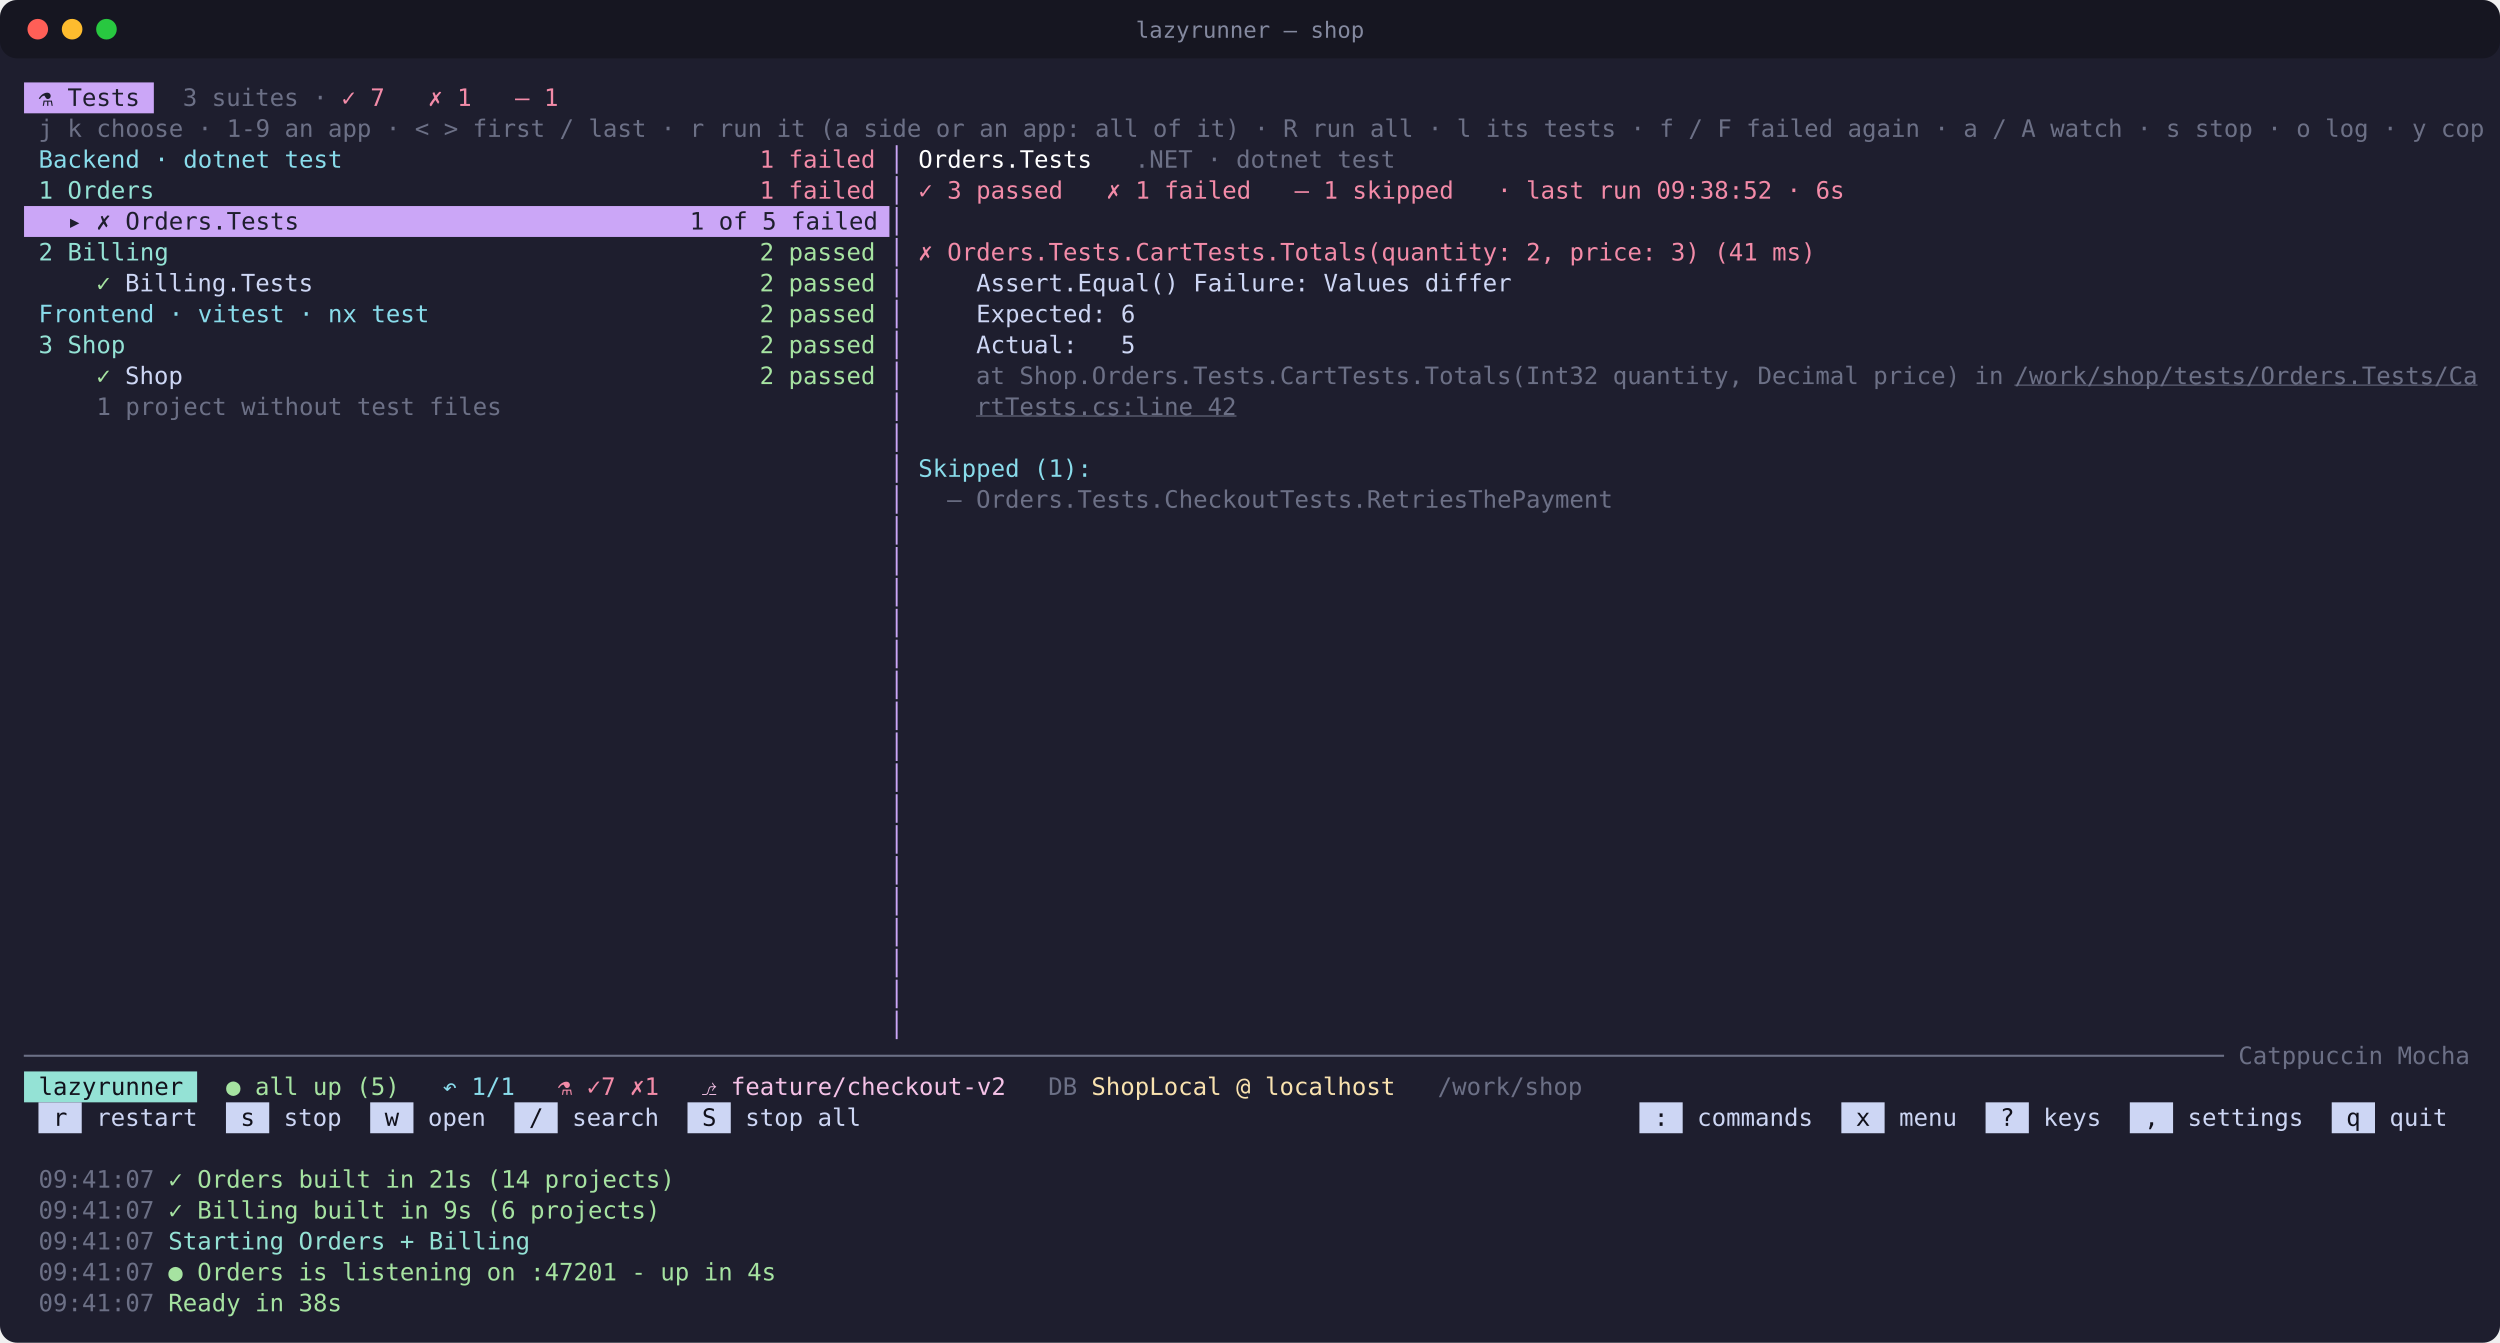
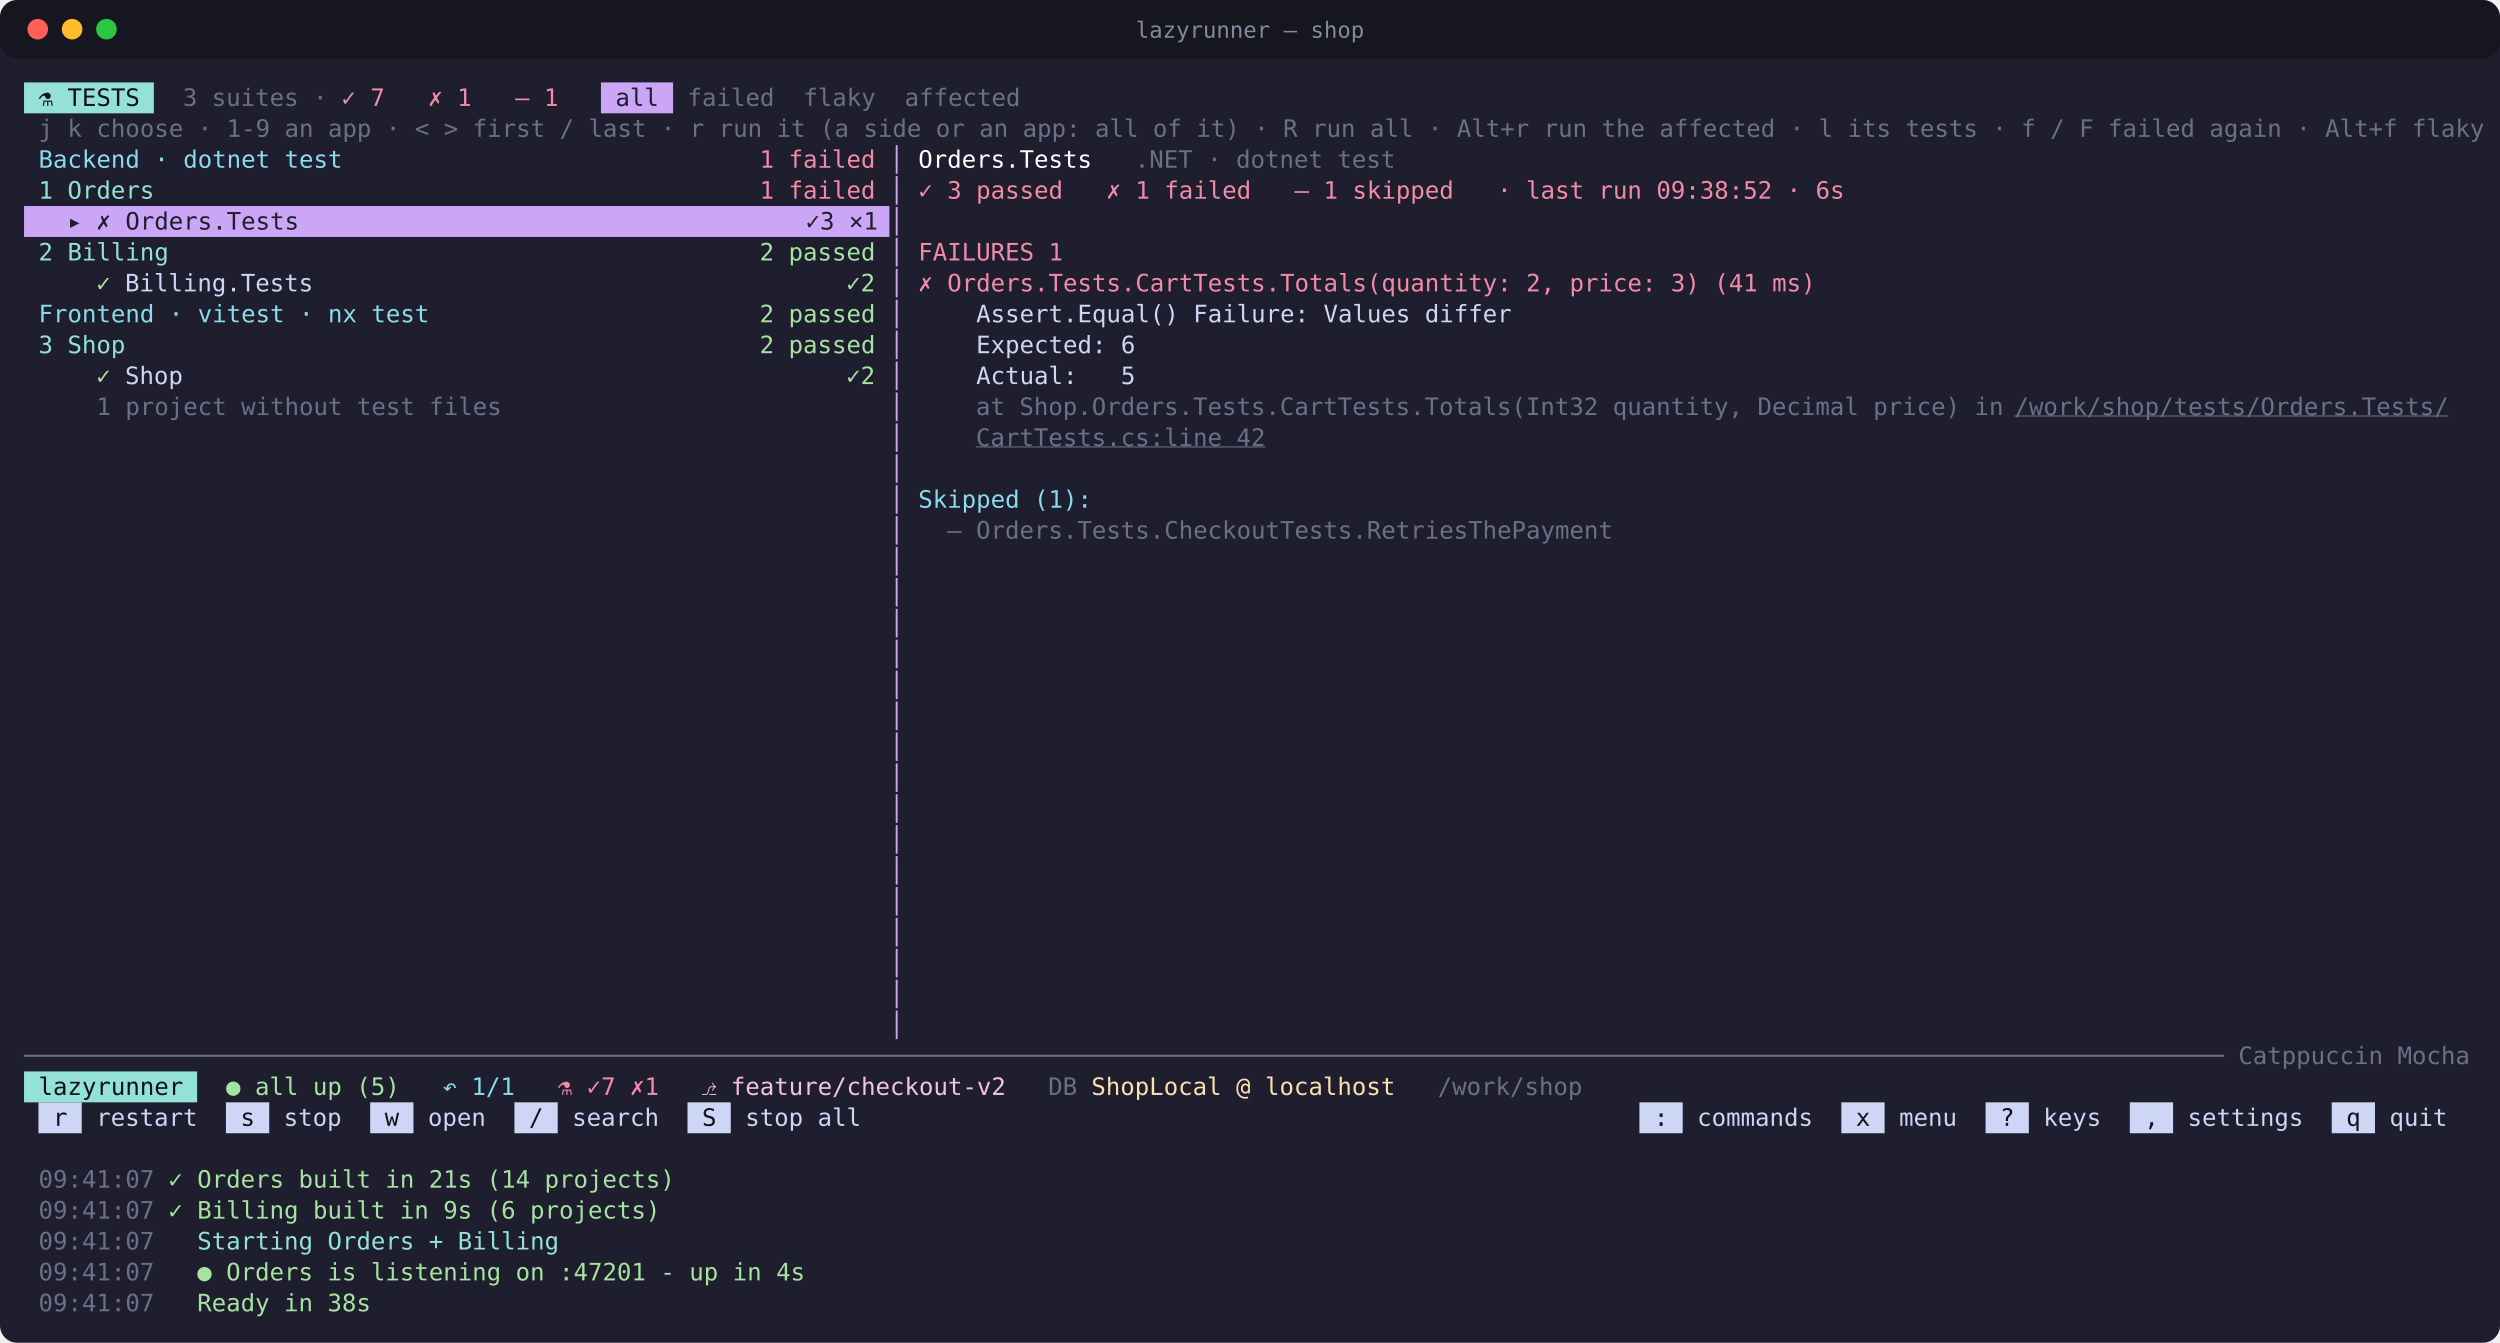
<svg xmlns="http://www.w3.org/2000/svg" width="1456" height="782" viewBox="0 0 1456 782" font-family="'Cascadia Mono', 'Cascadia Code', Consolas, 'DejaVu Sans Mono', Menlo, monospace" font-size="14">
  <rect width="100%" height="100%" rx="10" fill="#1e1e2e" />
  <rect width="100%" height="34" rx="10" fill="#000000" fill-opacity="0.28" />
  <circle cx="22" cy="17" r="6" fill="#ff5f57" />
  <circle cx="42" cy="17" r="6" fill="#febc2e" />
  <circle cx="62" cy="17" r="6" fill="#28c840" />
  <text x="728" y="22" fill="#cdd6f4" fill-opacity="0.6" font-size="13" text-anchor="middle">lazyrunner — shop</text>
-   <rect x="14.0" y="48.0" width="75.6" height="18" fill="#cba6f7" />
-   <text x="14.0" y="61.7" fill="#1e1e2e" textLength="75.6" lengthAdjust="spacingAndGlyphs" xml:space="preserve"> ⚗ Tests </text>
+   <rect x="14.0" y="48.0" width="75.6" height="18" fill="#94e2d5" />
+   <rect x="350.0" y="48.0" width="42.0" height="18" fill="#cba6f7" />
+   <text x="14.0" y="61.7" fill="#11111b" textLength="75.6" lengthAdjust="spacingAndGlyphs" xml:space="preserve"> ⚗ TESTS </text>
  <text x="89.6" y="61.7" fill="#6c7086" textLength="109.2" lengthAdjust="spacingAndGlyphs" xml:space="preserve">  3 suites · </text>
  <text x="198.8" y="61.7" fill="#f38ba8" textLength="126.0" lengthAdjust="spacingAndGlyphs" xml:space="preserve">✓ 7   ✗ 1   – 1</text>
-   <text x="14.0" y="79.7" fill="#6c7086" textLength="1428.0" lengthAdjust="spacingAndGlyphs" xml:space="preserve"> j k choose · 1-9 an app · &lt; &gt; first / last · r run it (a side or an app: all of it) · R run all · l its tests · f / F failed again · a / A watch · s stop · o log · y cop</text>
+   <text x="350.0" y="61.7" fill="#1e1e2e" textLength="42.0" lengthAdjust="spacingAndGlyphs" xml:space="preserve"> all </text>
+   <text x="392.0" y="61.7" fill="#6c7086" textLength="210.0" lengthAdjust="spacingAndGlyphs" xml:space="preserve"> failed  flaky  affected </text>
+   <text x="14.0" y="79.7" fill="#6c7086" textLength="1428.0" lengthAdjust="spacingAndGlyphs" xml:space="preserve"> j k choose · 1-9 an app · &lt; &gt; first / last · r run it (a side or an app: all of it) · R run all · Alt+r run the affected · l its tests · f / F failed again · Alt+f flaky</text>
  <text x="14.0" y="97.7" fill="#89dceb" textLength="428.4" lengthAdjust="spacingAndGlyphs" xml:space="preserve"> Backend · dotnet test                             </text>
  <text x="442.4" y="97.7" fill="#f38ba8" textLength="67.2" lengthAdjust="spacingAndGlyphs" xml:space="preserve">1 failed</text>
  <text x="518.0" y="97.7" fill="#cba6f7" textLength="16.8" lengthAdjust="spacingAndGlyphs" xml:space="preserve">│ </text>
  <text x="534.8" y="97.7" fill="#ffffff" textLength="100.8" lengthAdjust="spacingAndGlyphs" xml:space="preserve">Orders.Tests</text>
  <text x="635.6" y="97.7" fill="#6c7086" textLength="176.4" lengthAdjust="spacingAndGlyphs" xml:space="preserve">   .NET · dotnet test</text>
  <text x="14.0" y="115.7" fill="#94e2d5" textLength="428.4" lengthAdjust="spacingAndGlyphs" xml:space="preserve"> 1 Orders                                          </text>
  <text x="442.4" y="115.7" fill="#f38ba8" textLength="67.2" lengthAdjust="spacingAndGlyphs" xml:space="preserve">1 failed</text>
  <text x="518.0" y="115.7" fill="#cba6f7" textLength="16.8" lengthAdjust="spacingAndGlyphs" xml:space="preserve">│ </text>
  <text x="534.8" y="115.7" fill="#f38ba8" textLength="537.6" lengthAdjust="spacingAndGlyphs" xml:space="preserve">✓ 3 passed   ✗ 1 failed   – 1 skipped   · last run 09:38:52 · 6s</text>
  <rect x="14.0" y="120.0" width="504.0" height="18" fill="#cba6f7" />
-   <text x="14.0" y="133.7" fill="#1e1e2e" textLength="504.0" lengthAdjust="spacingAndGlyphs" xml:space="preserve">   ▸ ✗ Orders.Tests                           1 of 5 failed </text>
+   <text x="14.0" y="133.7" fill="#1e1e2e" textLength="504.0" lengthAdjust="spacingAndGlyphs" xml:space="preserve">   ▸ ✗ Orders.Tests                                   ✓3 ×1 </text>
  <text x="518.0" y="133.7" fill="#cba6f7" textLength="16.8" lengthAdjust="spacingAndGlyphs" xml:space="preserve">│ </text>
  <text x="14.0" y="151.7" fill="#94e2d5" textLength="428.4" lengthAdjust="spacingAndGlyphs" xml:space="preserve"> 2 Billing                                         </text>
  <text x="442.4" y="151.7" fill="#a6e3a1" textLength="67.2" lengthAdjust="spacingAndGlyphs" xml:space="preserve">2 passed</text>
  <text x="518.0" y="151.7" fill="#cba6f7" textLength="16.8" lengthAdjust="spacingAndGlyphs" xml:space="preserve">│ </text>
-   <text x="534.8" y="151.7" fill="#f38ba8" textLength="520.8" lengthAdjust="spacingAndGlyphs" xml:space="preserve">✗ Orders.Tests.CartTests.Totals(quantity: 2, price: 3) (41 ms)</text>
+   <text x="534.8" y="151.7" fill="#f38ba8" textLength="84.0" lengthAdjust="spacingAndGlyphs" xml:space="preserve">FAILURES 1</text>
  <text x="47.6" y="169.7" fill="#a6e3a1" textLength="25.2" lengthAdjust="spacingAndGlyphs" xml:space="preserve"> ✓ </text>
-   <text x="72.8" y="169.7" fill="#cdd6f4" textLength="369.6" lengthAdjust="spacingAndGlyphs" xml:space="preserve">Billing.Tests                               </text>
-   <text x="442.4" y="169.7" fill="#a6e3a1" textLength="67.2" lengthAdjust="spacingAndGlyphs" xml:space="preserve">2 passed</text>
+   <text x="72.8" y="169.7" fill="#cdd6f4" textLength="420.0" lengthAdjust="spacingAndGlyphs" xml:space="preserve">Billing.Tests                                     </text>
+   <text x="492.8" y="169.7" fill="#a6e3a1" textLength="16.8" lengthAdjust="spacingAndGlyphs" xml:space="preserve">✓2</text>
  <text x="518.0" y="169.7" fill="#cba6f7" textLength="16.8" lengthAdjust="spacingAndGlyphs" xml:space="preserve">│ </text>
-   <text x="534.8" y="169.7" fill="#cdd6f4" textLength="907.2" lengthAdjust="spacingAndGlyphs" xml:space="preserve">    Assert.Equal() Failure: Values differ                                                                   </text>
+   <text x="534.8" y="169.7" fill="#f38ba8" textLength="520.8" lengthAdjust="spacingAndGlyphs" xml:space="preserve">✗ Orders.Tests.CartTests.Totals(quantity: 2, price: 3) (41 ms)</text>
  <text x="14.0" y="187.7" fill="#89dceb" textLength="428.4" lengthAdjust="spacingAndGlyphs" xml:space="preserve"> Frontend · vitest · nx test                       </text>
  <text x="442.4" y="187.7" fill="#a6e3a1" textLength="67.2" lengthAdjust="spacingAndGlyphs" xml:space="preserve">2 passed</text>
  <text x="518.0" y="187.7" fill="#cba6f7" textLength="16.8" lengthAdjust="spacingAndGlyphs" xml:space="preserve">│ </text>
-   <text x="534.8" y="187.7" fill="#cdd6f4" textLength="907.2" lengthAdjust="spacingAndGlyphs" xml:space="preserve">    Expected: 6                                                                                             </text>
+   <text x="534.8" y="187.7" fill="#cdd6f4" textLength="907.2" lengthAdjust="spacingAndGlyphs" xml:space="preserve">    Assert.Equal() Failure: Values differ                                                                   </text>
  <text x="14.0" y="205.7" fill="#94e2d5" textLength="428.4" lengthAdjust="spacingAndGlyphs" xml:space="preserve"> 3 Shop                                            </text>
  <text x="442.4" y="205.7" fill="#a6e3a1" textLength="67.2" lengthAdjust="spacingAndGlyphs" xml:space="preserve">2 passed</text>
  <text x="518.0" y="205.7" fill="#cba6f7" textLength="16.8" lengthAdjust="spacingAndGlyphs" xml:space="preserve">│ </text>
-   <text x="534.8" y="205.7" fill="#cdd6f4" textLength="907.2" lengthAdjust="spacingAndGlyphs" xml:space="preserve">    Actual:   5                                                                                             </text>
+   <text x="534.8" y="205.7" fill="#cdd6f4" textLength="907.2" lengthAdjust="spacingAndGlyphs" xml:space="preserve">    Expected: 6                                                                                             </text>
  <text x="47.6" y="223.7" fill="#a6e3a1" textLength="25.2" lengthAdjust="spacingAndGlyphs" xml:space="preserve"> ✓ </text>
-   <text x="72.8" y="223.7" fill="#cdd6f4" textLength="369.6" lengthAdjust="spacingAndGlyphs" xml:space="preserve">Shop                                        </text>
-   <text x="442.4" y="223.7" fill="#a6e3a1" textLength="67.2" lengthAdjust="spacingAndGlyphs" xml:space="preserve">2 passed</text>
+   <text x="72.8" y="223.7" fill="#cdd6f4" textLength="420.0" lengthAdjust="spacingAndGlyphs" xml:space="preserve">Shop                                              </text>
+   <text x="492.8" y="223.7" fill="#a6e3a1" textLength="16.8" lengthAdjust="spacingAndGlyphs" xml:space="preserve">✓2</text>
  <text x="518.0" y="223.7" fill="#cba6f7" textLength="16.8" lengthAdjust="spacingAndGlyphs" xml:space="preserve">│ </text>
-   <text x="568.4" y="223.7" fill="#6c7086" textLength="604.8" lengthAdjust="spacingAndGlyphs" xml:space="preserve">at Shop.Orders.Tests.CartTests.Totals(Int32 quantity, Decimal price) in </text>
-   <text x="1173.2" y="223.7" fill="#6c7086" textLength="268.8" lengthAdjust="spacingAndGlyphs" text-decoration="underline" xml:space="preserve">/work/shop/tests/Orders.Tests/Ca</text>
+   <text x="534.8" y="223.7" fill="#cdd6f4" textLength="907.2" lengthAdjust="spacingAndGlyphs" xml:space="preserve">    Actual:   5                                                                                             </text>
  <text x="14.0" y="241.7" fill="#6c7086" textLength="277.2" lengthAdjust="spacingAndGlyphs" xml:space="preserve">     1 project without test files</text>
  <text x="518.0" y="241.7" fill="#cba6f7" textLength="16.8" lengthAdjust="spacingAndGlyphs" xml:space="preserve">│ </text>
-   <text x="568.4" y="241.7" fill="#6c7086" textLength="151.2" lengthAdjust="spacingAndGlyphs" text-decoration="underline" xml:space="preserve">rtTests.cs:line 42</text>
+   <text x="568.4" y="241.7" fill="#6c7086" textLength="604.8" lengthAdjust="spacingAndGlyphs" xml:space="preserve">at Shop.Orders.Tests.CartTests.Totals(Int32 quantity, Decimal price) in </text>
+   <text x="1173.2" y="241.7" fill="#6c7086" textLength="252.0" lengthAdjust="spacingAndGlyphs" text-decoration="underline" xml:space="preserve">/work/shop/tests/Orders.Tests/</text>
  <text x="518.0" y="259.7" fill="#cba6f7" textLength="16.8" lengthAdjust="spacingAndGlyphs" xml:space="preserve">│ </text>
+   <text x="568.4" y="259.7" fill="#6c7086" textLength="168.0" lengthAdjust="spacingAndGlyphs" text-decoration="underline" xml:space="preserve">CartTests.cs:line 42</text>
  <text x="518.0" y="277.7" fill="#cba6f7" textLength="16.8" lengthAdjust="spacingAndGlyphs" xml:space="preserve">│ </text>
-   <text x="534.8" y="277.7" fill="#89dceb" textLength="100.8" lengthAdjust="spacingAndGlyphs" xml:space="preserve">Skipped (1):</text>
  <text x="518.0" y="295.7" fill="#cba6f7" textLength="16.8" lengthAdjust="spacingAndGlyphs" xml:space="preserve">│ </text>
-   <text x="551.6" y="295.7" fill="#6c7086" textLength="386.4" lengthAdjust="spacingAndGlyphs" xml:space="preserve">– Orders.Tests.CheckoutTests.RetriesThePayment</text>
+   <text x="534.8" y="295.7" fill="#89dceb" textLength="100.8" lengthAdjust="spacingAndGlyphs" xml:space="preserve">Skipped (1):</text>
  <text x="518.0" y="313.7" fill="#cba6f7" textLength="16.8" lengthAdjust="spacingAndGlyphs" xml:space="preserve">│ </text>
+   <text x="551.6" y="313.7" fill="#6c7086" textLength="386.4" lengthAdjust="spacingAndGlyphs" xml:space="preserve">– Orders.Tests.CheckoutTests.RetriesThePayment</text>
  <text x="518.0" y="331.7" fill="#cba6f7" textLength="16.8" lengthAdjust="spacingAndGlyphs" xml:space="preserve">│ </text>
  <text x="518.0" y="349.7" fill="#cba6f7" textLength="16.8" lengthAdjust="spacingAndGlyphs" xml:space="preserve">│ </text>
  <text x="518.0" y="367.7" fill="#cba6f7" textLength="16.8" lengthAdjust="spacingAndGlyphs" xml:space="preserve">│ </text>
  <text x="518.0" y="385.7" fill="#cba6f7" textLength="16.8" lengthAdjust="spacingAndGlyphs" xml:space="preserve">│ </text>
  <text x="518.0" y="403.7" fill="#cba6f7" textLength="16.8" lengthAdjust="spacingAndGlyphs" xml:space="preserve">│ </text>
  <text x="518.0" y="421.7" fill="#cba6f7" textLength="16.8" lengthAdjust="spacingAndGlyphs" xml:space="preserve">│ </text>
  <text x="518.0" y="439.7" fill="#cba6f7" textLength="16.8" lengthAdjust="spacingAndGlyphs" xml:space="preserve">│ </text>
  <text x="518.0" y="457.7" fill="#cba6f7" textLength="16.8" lengthAdjust="spacingAndGlyphs" xml:space="preserve">│ </text>
  <text x="518.0" y="475.7" fill="#cba6f7" textLength="16.8" lengthAdjust="spacingAndGlyphs" xml:space="preserve">│ </text>
  <text x="518.0" y="493.7" fill="#cba6f7" textLength="16.8" lengthAdjust="spacingAndGlyphs" xml:space="preserve">│ </text>
  <text x="518.0" y="511.7" fill="#cba6f7" textLength="16.8" lengthAdjust="spacingAndGlyphs" xml:space="preserve">│ </text>
  <text x="518.0" y="529.7" fill="#cba6f7" textLength="16.8" lengthAdjust="spacingAndGlyphs" xml:space="preserve">│ </text>
  <text x="518.0" y="547.7" fill="#cba6f7" textLength="16.8" lengthAdjust="spacingAndGlyphs" xml:space="preserve">│ </text>
  <text x="518.0" y="565.7" fill="#cba6f7" textLength="16.8" lengthAdjust="spacingAndGlyphs" xml:space="preserve">│ </text>
  <text x="518.0" y="583.7" fill="#cba6f7" textLength="16.8" lengthAdjust="spacingAndGlyphs" xml:space="preserve">│ </text>
  <text x="518.0" y="601.7" fill="#cba6f7" textLength="16.8" lengthAdjust="spacingAndGlyphs" xml:space="preserve">│ </text>
  <text x="14.0" y="619.7" fill="#6c7086" textLength="1428.0" lengthAdjust="spacingAndGlyphs" xml:space="preserve">──────────────────────────────────────────────────────────────────────────────────────────────────────────────────────────────────────────────────────── Catppuccin Mocha </text>
  <rect x="14.0" y="624.0" width="100.8" height="18" fill="#94e2d5" />
  <text x="14.0" y="637.7" fill="#11111b" textLength="100.8" lengthAdjust="spacingAndGlyphs" xml:space="preserve"> lazyrunner </text>
  <text x="114.8" y="637.7" fill="#a6e3a1" textLength="117.6" lengthAdjust="spacingAndGlyphs" xml:space="preserve">  ● all up (5)</text>
  <text x="232.4" y="637.7" fill="#89dceb" textLength="67.2" lengthAdjust="spacingAndGlyphs" xml:space="preserve">   ↶ 1/1</text>
  <text x="324.8" y="637.7" fill="#f38ba8" textLength="58.8" lengthAdjust="spacingAndGlyphs" xml:space="preserve">⚗ ✓7 ✗1</text>
  <text x="383.6" y="637.7" fill="#f5c2e7" textLength="201.6" lengthAdjust="spacingAndGlyphs" xml:space="preserve">   ⎇ feature/checkout-v2</text>
  <text x="585.2" y="637.7" fill="#6c7086" textLength="50.4" lengthAdjust="spacingAndGlyphs" xml:space="preserve">   DB </text>
  <text x="635.6" y="637.7" fill="#f9e2af" textLength="176.4" lengthAdjust="spacingAndGlyphs" xml:space="preserve">ShopLocal @ localhost</text>
  <text x="812.0" y="637.7" fill="#6c7086" textLength="109.2" lengthAdjust="spacingAndGlyphs" xml:space="preserve">   /work/shop</text>
  <rect x="22.4" y="642.0" width="25.2" height="18" fill="#cdd6f4" />
  <rect x="131.6" y="642.0" width="25.2" height="18" fill="#cdd6f4" />
  <rect x="215.6" y="642.0" width="25.2" height="18" fill="#cdd6f4" />
  <rect x="299.6" y="642.0" width="25.2" height="18" fill="#cdd6f4" />
  <rect x="400.4" y="642.0" width="25.2" height="18" fill="#cdd6f4" />
  <rect x="954.8" y="642.0" width="25.2" height="18" fill="#cdd6f4" />
  <rect x="1072.4" y="642.0" width="25.2" height="18" fill="#cdd6f4" />
  <rect x="1156.4" y="642.0" width="25.2" height="18" fill="#cdd6f4" />
  <rect x="1240.4" y="642.0" width="25.2" height="18" fill="#cdd6f4" />
  <rect x="1358.0" y="642.0" width="25.2" height="18" fill="#cdd6f4" />
  <text x="22.4" y="655.7" fill="#11111b" textLength="25.2" lengthAdjust="spacingAndGlyphs" xml:space="preserve"> r </text>
  <text x="47.6" y="655.7" fill="#cdd6f4" textLength="84.0" lengthAdjust="spacingAndGlyphs" xml:space="preserve"> restart  </text>
  <text x="131.6" y="655.7" fill="#11111b" textLength="25.2" lengthAdjust="spacingAndGlyphs" xml:space="preserve"> s </text>
  <text x="156.8" y="655.7" fill="#cdd6f4" textLength="58.8" lengthAdjust="spacingAndGlyphs" xml:space="preserve"> stop  </text>
  <text x="215.6" y="655.7" fill="#11111b" textLength="25.2" lengthAdjust="spacingAndGlyphs" xml:space="preserve"> w </text>
  <text x="240.8" y="655.7" fill="#cdd6f4" textLength="58.8" lengthAdjust="spacingAndGlyphs" xml:space="preserve"> open  </text>
  <text x="299.6" y="655.7" fill="#11111b" textLength="25.2" lengthAdjust="spacingAndGlyphs" xml:space="preserve"> / </text>
  <text x="324.8" y="655.7" fill="#cdd6f4" textLength="75.6" lengthAdjust="spacingAndGlyphs" xml:space="preserve"> search  </text>
  <text x="400.4" y="655.7" fill="#11111b" textLength="25.2" lengthAdjust="spacingAndGlyphs" xml:space="preserve"> S </text>
  <text x="425.6" y="655.7" fill="#cdd6f4" textLength="529.2" lengthAdjust="spacingAndGlyphs" xml:space="preserve"> stop all                                                      </text>
  <text x="954.8" y="655.7" fill="#11111b" textLength="25.2" lengthAdjust="spacingAndGlyphs" xml:space="preserve"> : </text>
  <text x="980.0" y="655.7" fill="#cdd6f4" textLength="92.4" lengthAdjust="spacingAndGlyphs" xml:space="preserve"> commands  </text>
  <text x="1072.4" y="655.7" fill="#11111b" textLength="25.2" lengthAdjust="spacingAndGlyphs" xml:space="preserve"> x </text>
  <text x="1097.6" y="655.7" fill="#cdd6f4" textLength="58.8" lengthAdjust="spacingAndGlyphs" xml:space="preserve"> menu  </text>
  <text x="1156.4" y="655.7" fill="#11111b" textLength="25.2" lengthAdjust="spacingAndGlyphs" xml:space="preserve"> ? </text>
  <text x="1181.6" y="655.7" fill="#cdd6f4" textLength="58.8" lengthAdjust="spacingAndGlyphs" xml:space="preserve"> keys  </text>
  <text x="1240.4" y="655.7" fill="#11111b" textLength="25.2" lengthAdjust="spacingAndGlyphs" xml:space="preserve"> , </text>
  <text x="1265.6" y="655.7" fill="#cdd6f4" textLength="92.4" lengthAdjust="spacingAndGlyphs" xml:space="preserve"> settings  </text>
  <text x="1358.0" y="655.7" fill="#11111b" textLength="25.2" lengthAdjust="spacingAndGlyphs" xml:space="preserve"> q </text>
  <text x="1383.2" y="655.7" fill="#cdd6f4" textLength="58.8" lengthAdjust="spacingAndGlyphs" xml:space="preserve"> quit  </text>
  <text x="14.0" y="691.7" fill="#6c7086" textLength="84.0" lengthAdjust="spacingAndGlyphs" xml:space="preserve"> 09:41:07 </text>
  <text x="98.0" y="691.7" fill="#a6e3a1" textLength="294.0" lengthAdjust="spacingAndGlyphs" xml:space="preserve">✓ Orders built in 21s (14 projects)</text>
  <text x="14.0" y="709.7" fill="#6c7086" textLength="84.0" lengthAdjust="spacingAndGlyphs" xml:space="preserve"> 09:41:07 </text>
  <text x="98.0" y="709.7" fill="#a6e3a1" textLength="285.6" lengthAdjust="spacingAndGlyphs" xml:space="preserve">✓ Billing built in 9s (6 projects)</text>
  <text x="14.0" y="727.7" fill="#6c7086" textLength="84.0" lengthAdjust="spacingAndGlyphs" xml:space="preserve"> 09:41:07 </text>
-   <text x="98.0" y="727.7" fill="#94e2d5" textLength="210.0" lengthAdjust="spacingAndGlyphs" xml:space="preserve">Starting Orders + Billing</text>
+   <text x="98.0" y="727.7" fill="#94e2d5" textLength="226.8" lengthAdjust="spacingAndGlyphs" xml:space="preserve">  Starting Orders + Billing</text>
  <text x="14.0" y="745.7" fill="#6c7086" textLength="84.0" lengthAdjust="spacingAndGlyphs" xml:space="preserve"> 09:41:07 </text>
-   <text x="98.0" y="745.7" fill="#a6e3a1" textLength="352.8" lengthAdjust="spacingAndGlyphs" xml:space="preserve">● Orders is listening on :47201 - up in 4s</text>
+   <text x="98.0" y="745.7" fill="#a6e3a1" textLength="369.6" lengthAdjust="spacingAndGlyphs" xml:space="preserve">  ● Orders is listening on :47201 - up in 4s</text>
  <text x="14.0" y="763.7" fill="#6c7086" textLength="84.0" lengthAdjust="spacingAndGlyphs" xml:space="preserve"> 09:41:07 </text>
-   <text x="98.0" y="763.7" fill="#a6e3a1" textLength="100.8" lengthAdjust="spacingAndGlyphs" xml:space="preserve">Ready in 38s</text>
+   <text x="98.0" y="763.7" fill="#a6e3a1" textLength="117.6" lengthAdjust="spacingAndGlyphs" xml:space="preserve">  Ready in 38s</text>
</svg>
